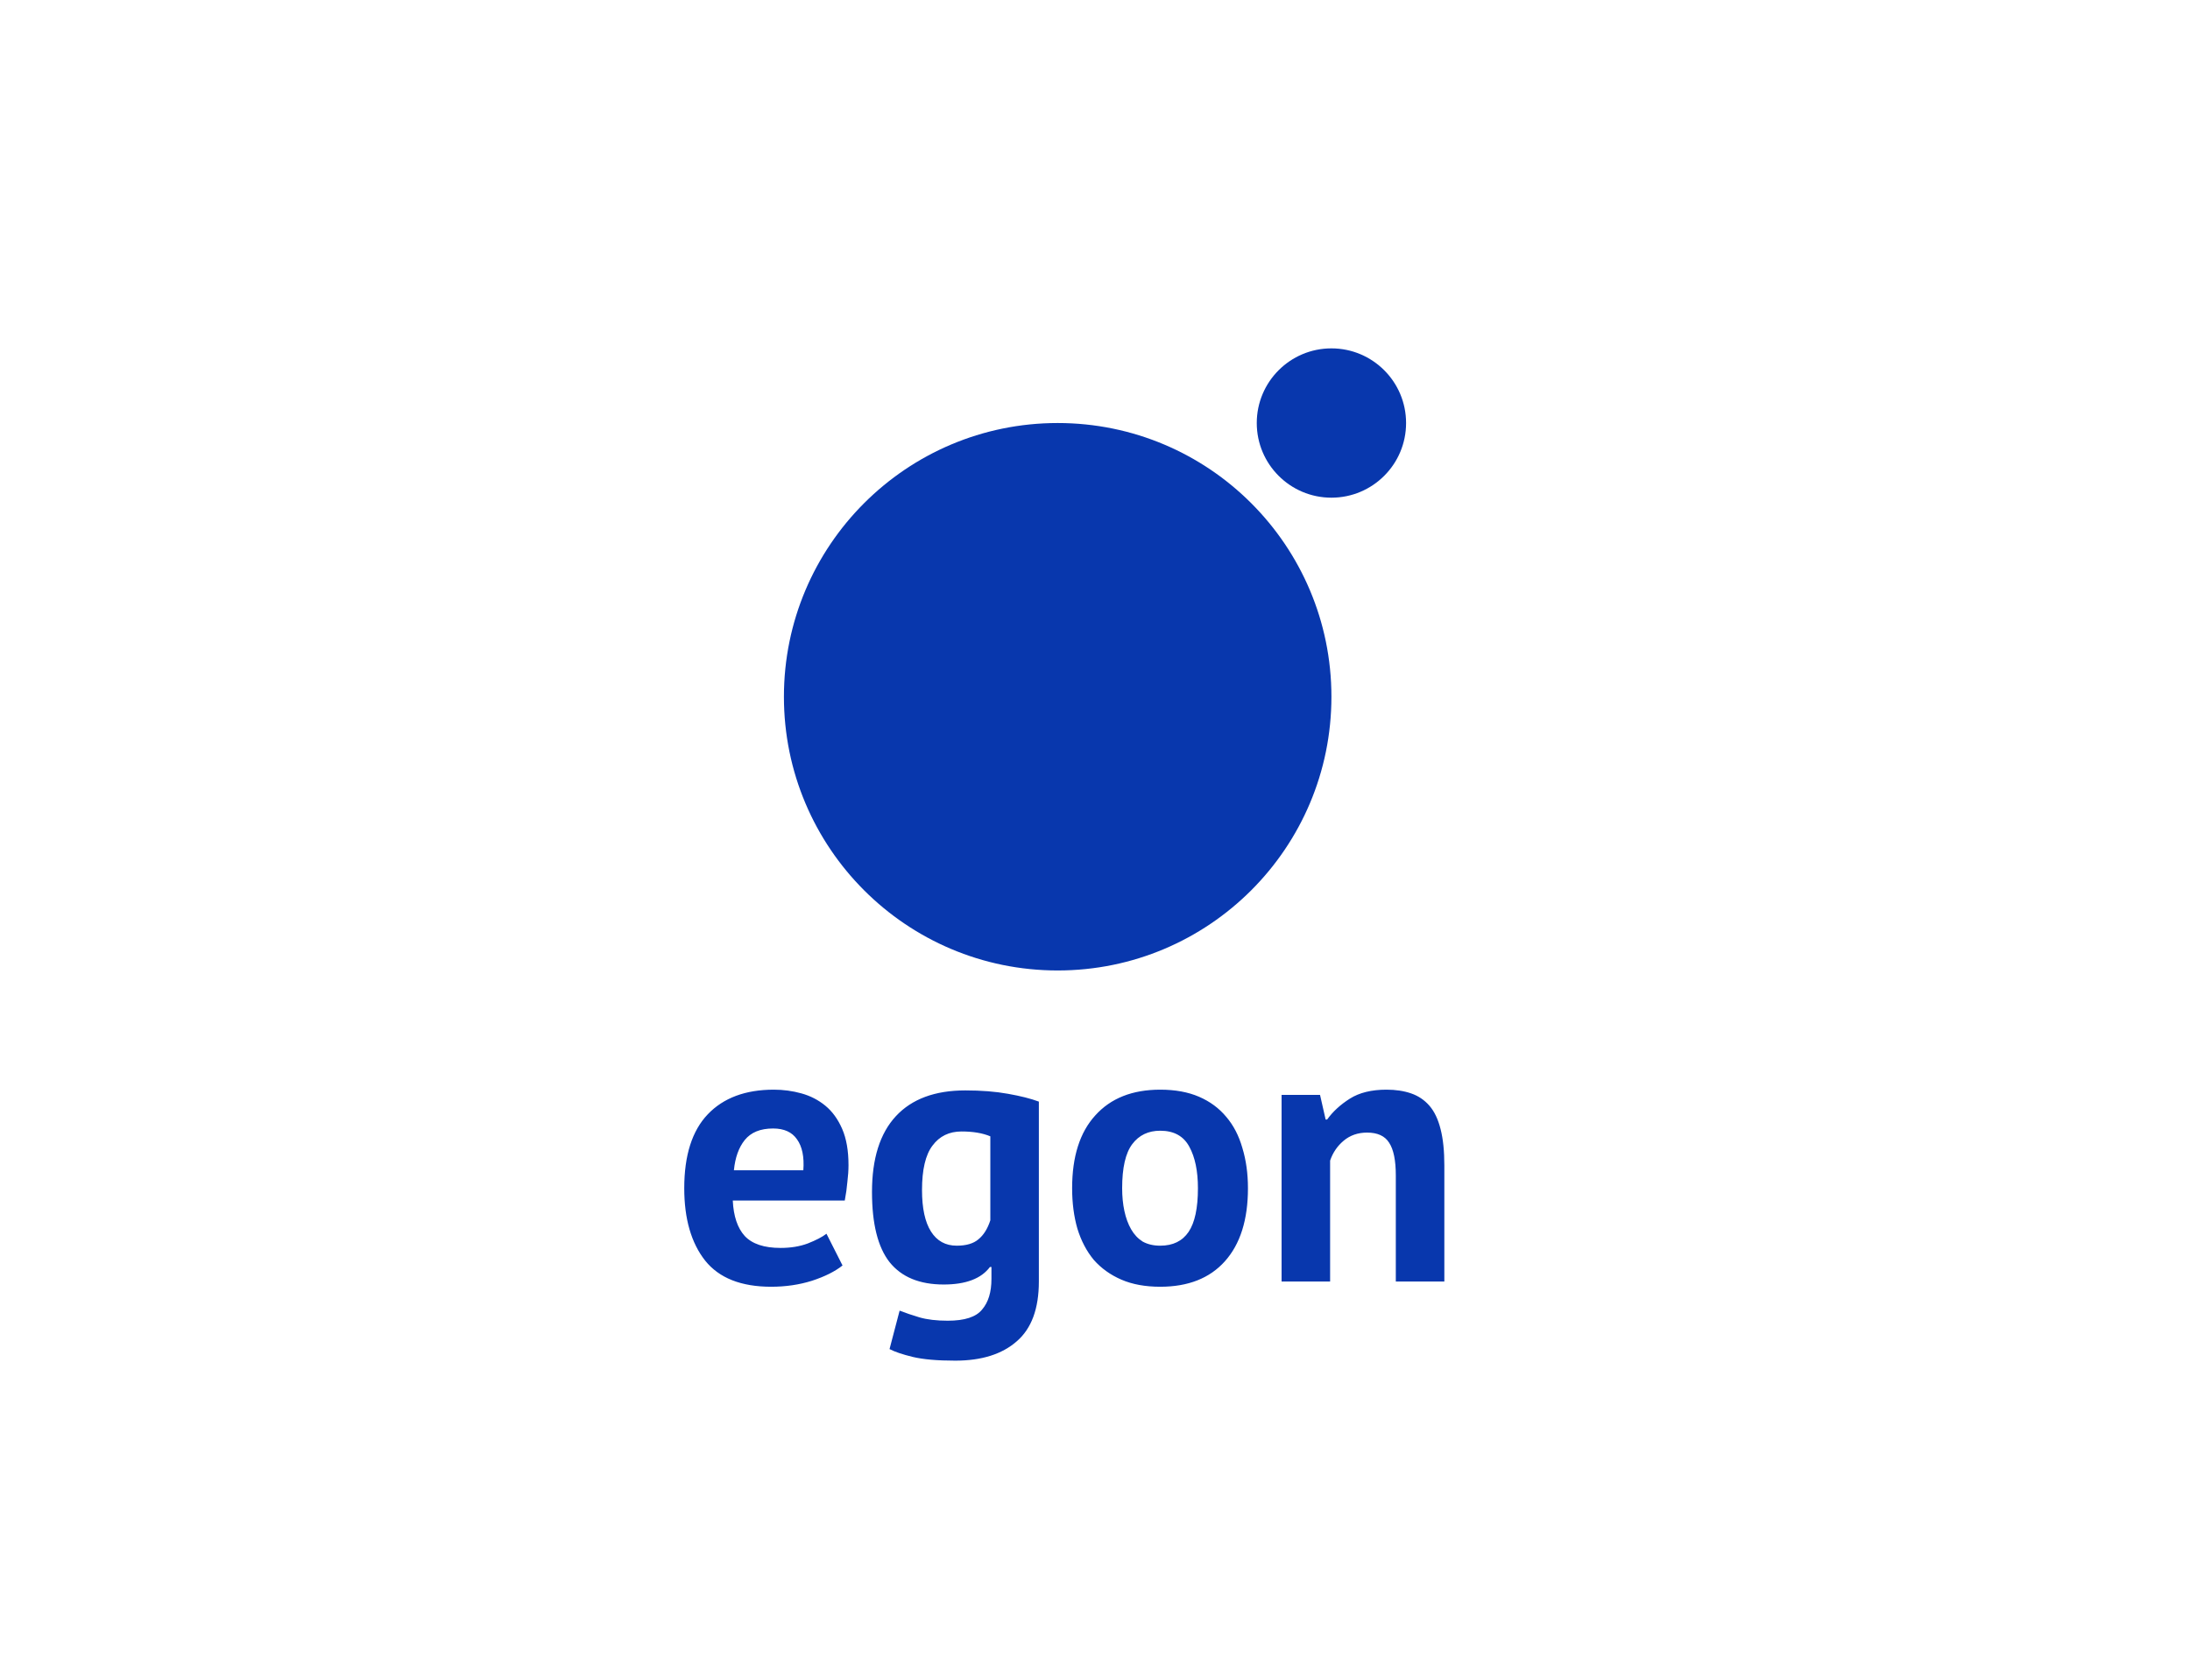
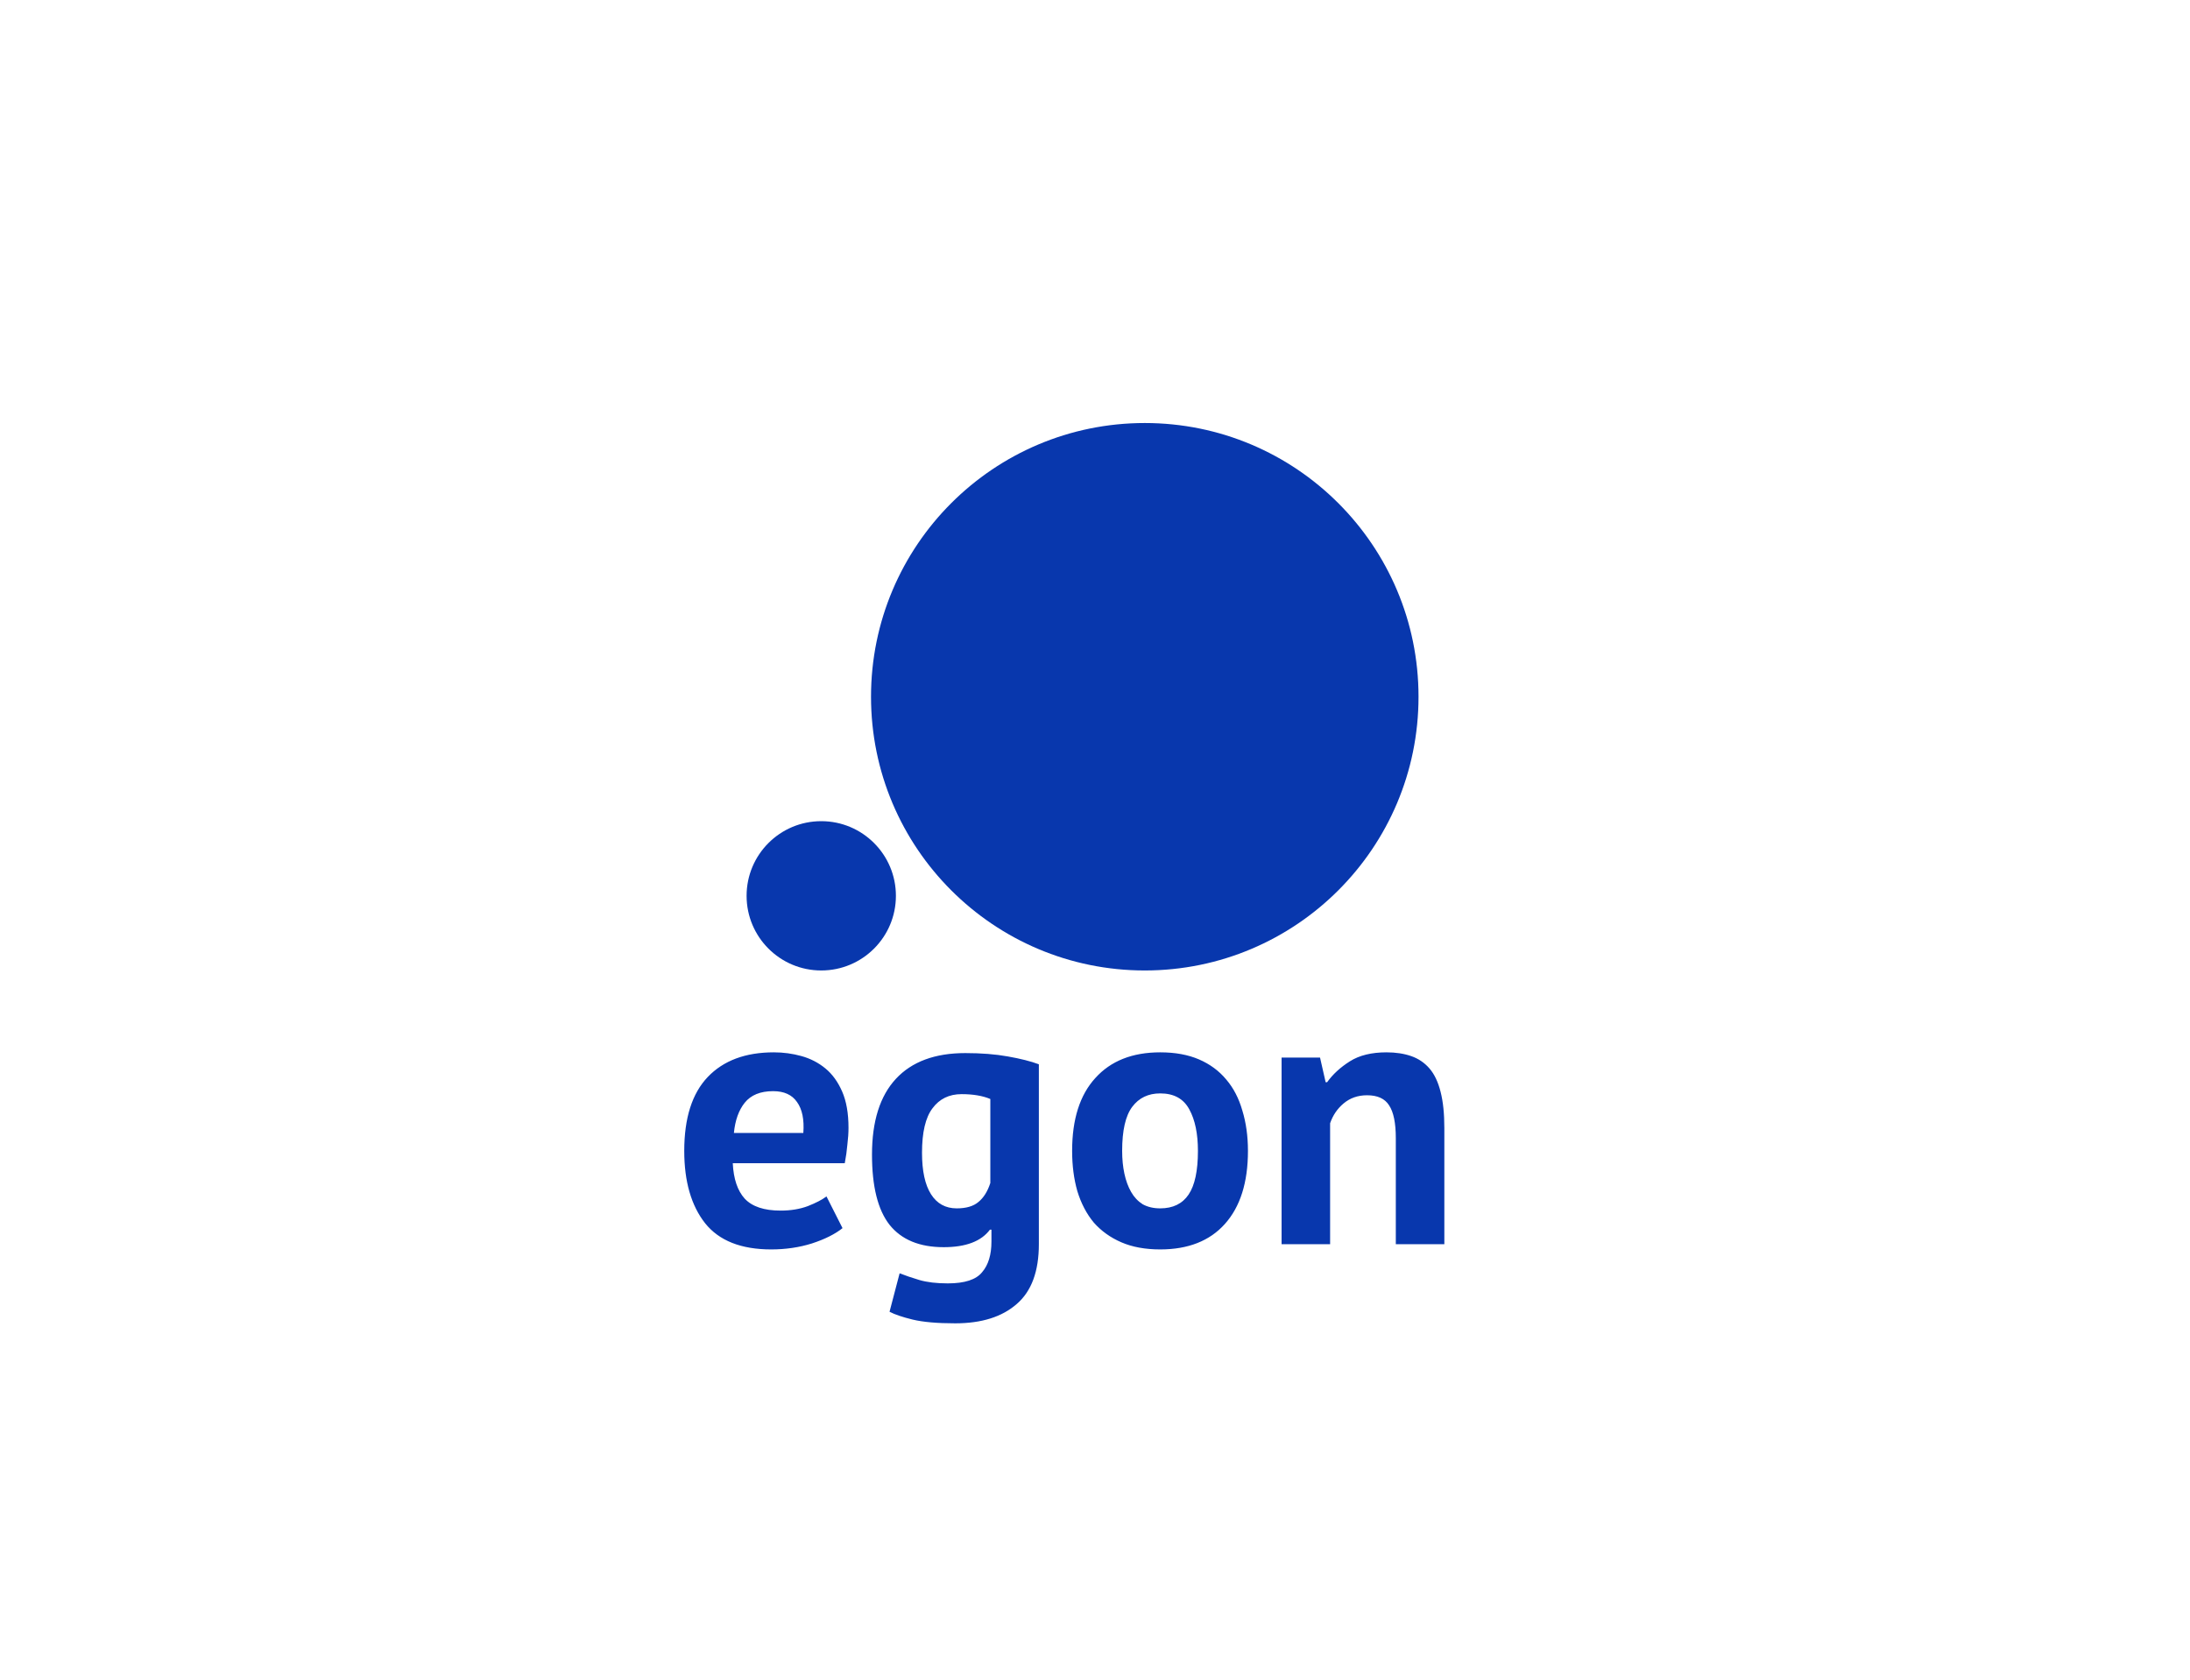
<svg xmlns="http://www.w3.org/2000/svg" width="176" height="135" viewBox="0 0 176 135" fill="none">
-   <circle cx="85" cy="56" r="22" fill="#0837AD" />
-   <circle cx="107" cy="34" r="6" fill="#0837AD" />
-   <path d="M67.71 101.71C67.11 102.19 66.29 102.6 65.25 102.94C64.23 103.26 63.14 103.42 61.98 103.42C59.56 103.42 57.79 102.72 56.67 101.32C55.55 99.9 54.99 97.96 54.99 95.5C54.99 92.86 55.62 90.88 56.88 89.56C58.14 88.24 59.91 87.58 62.19 87.58C62.95 87.58 63.69 87.68 64.41 87.88C65.13 88.08 65.77 88.41 66.33 88.87C66.89 89.33 67.34 89.95 67.68 90.73C68.02 91.51 68.19 92.48 68.19 93.64C68.19 94.06 68.16 94.51 68.1 94.99C68.06 95.47 67.99 95.97 67.89 96.49H58.89C58.95 97.75 59.27 98.7 59.85 99.34C60.45 99.98 61.41 100.3 62.73 100.3C63.55 100.3 64.28 100.18 64.92 99.94C65.58 99.68 66.08 99.42 66.42 99.16L67.71 101.71ZM62.13 90.7C61.11 90.7 60.35 91.01 59.85 91.63C59.37 92.23 59.08 93.04 58.98 94.06H64.56C64.64 92.98 64.47 92.15 64.05 91.57C63.65 90.99 63.01 90.7 62.13 90.7ZM83.488 103C83.488 105.18 82.898 106.78 81.718 107.8C80.538 108.84 78.888 109.36 76.768 109.36C75.328 109.36 74.188 109.26 73.348 109.06C72.528 108.86 71.908 108.65 71.488 108.43L72.298 105.34C72.758 105.52 73.288 105.7 73.888 105.88C74.508 106.06 75.268 106.15 76.168 106.15C77.528 106.15 78.448 105.85 78.928 105.25C79.428 104.67 79.678 103.85 79.678 102.79V101.83H79.558C78.858 102.77 77.618 103.24 75.838 103.24C73.898 103.24 72.448 102.64 71.488 101.44C70.548 100.24 70.078 98.36 70.078 95.8C70.078 93.12 70.718 91.09 71.998 89.71C73.278 88.33 75.138 87.64 77.578 87.64C78.858 87.64 79.998 87.73 80.998 87.91C82.018 88.09 82.848 88.3 83.488 88.54V103ZM76.888 100.12C77.648 100.12 78.228 99.95 78.628 99.61C79.048 99.27 79.368 98.76 79.588 98.08V91.33C78.968 91.07 78.198 90.94 77.278 90.94C76.278 90.94 75.498 91.32 74.938 92.08C74.378 92.82 74.098 94.01 74.098 95.65C74.098 97.11 74.338 98.22 74.818 98.98C75.298 99.74 75.988 100.12 76.888 100.12ZM86.162 95.5C86.162 92.96 86.782 91.01 88.022 89.65C89.262 88.27 91.002 87.58 93.242 87.58C94.442 87.58 95.482 87.77 96.362 88.15C97.242 88.53 97.972 89.07 98.552 89.77C99.132 90.45 99.562 91.28 99.842 92.26C100.142 93.24 100.292 94.32 100.292 95.5C100.292 98.04 99.672 100 98.432 101.38C97.212 102.74 95.482 103.42 93.242 103.42C92.042 103.42 91.002 103.23 90.122 102.85C89.242 102.47 88.502 101.94 87.902 101.26C87.322 100.56 86.882 99.72 86.582 98.74C86.302 97.76 86.162 96.68 86.162 95.5ZM90.182 95.5C90.182 96.16 90.242 96.77 90.362 97.33C90.482 97.89 90.662 98.38 90.902 98.8C91.142 99.22 91.452 99.55 91.832 99.79C92.232 100.01 92.702 100.12 93.242 100.12C94.262 100.12 95.022 99.75 95.522 99.01C96.022 98.27 96.272 97.1 96.272 95.5C96.272 94.12 96.042 93.01 95.582 92.17C95.122 91.31 94.342 90.88 93.242 90.88C92.282 90.88 91.532 91.24 90.992 91.96C90.452 92.68 90.182 93.86 90.182 95.5ZM112.175 103V94.48C112.175 93.26 111.995 92.38 111.635 91.84C111.295 91.3 110.705 91.03 109.865 91.03C109.125 91.03 108.495 91.25 107.975 91.69C107.475 92.11 107.115 92.64 106.895 93.28V103H102.995V88H106.085L106.535 89.98H106.655C107.115 89.34 107.725 88.78 108.485 88.3C109.245 87.82 110.225 87.58 111.425 87.58C112.165 87.58 112.825 87.68 113.405 87.88C113.985 88.08 114.475 88.41 114.875 88.87C115.275 89.33 115.575 89.96 115.775 90.76C115.975 91.54 116.075 92.51 116.075 93.67V103H112.175Z" fill="#0837AD" />
+   <circle cx="92" cy="56" r="22" fill="#0837AD" />
+   <path d="M72 72C72 75.314 69.314 78 66 78C62.686 78 60 75.314 60 72C60 68.686 62.686 66 66 66C69.314 66 72 68.686 72 72Z" fill="#0837AD" />
+   <path d="M67.71 98.71C67.11 99.19 66.29 99.6 65.25 99.94C64.23 100.26 63.14 100.42 61.98 100.42C59.56 100.42 57.79 99.72 56.67 98.32C55.55 96.9 54.99 94.96 54.99 92.5C54.99 89.86 55.62 87.88 56.88 86.56C58.14 85.24 59.91 84.58 62.19 84.58C62.95 84.58 63.69 84.68 64.41 84.88C65.13 85.08 65.77 85.41 66.33 85.87C66.89 86.33 67.34 86.95 67.68 87.73C68.02 88.51 68.19 89.48 68.19 90.64C68.19 91.06 68.16 91.51 68.1 91.99C68.06 92.47 67.99 92.97 67.89 93.49H58.89C58.95 94.75 59.27 95.7 59.85 96.34C60.45 96.98 61.41 97.3 62.73 97.3C63.55 97.3 64.28 97.18 64.92 96.94C65.58 96.68 66.08 96.42 66.42 96.16L67.71 98.71ZM62.13 87.7C61.11 87.7 60.35 88.01 59.85 88.63C59.37 89.23 59.08 90.04 58.98 91.06H64.56C64.64 89.98 64.47 89.15 64.05 88.57C63.65 87.99 63.01 87.7 62.13 87.7ZM83.488 100C83.488 102.18 82.898 103.78 81.718 104.8C80.538 105.84 78.888 106.36 76.768 106.36C75.328 106.36 74.188 106.26 73.348 106.06C72.528 105.86 71.908 105.65 71.488 105.43L72.298 102.34C72.758 102.52 73.288 102.7 73.888 102.88C74.508 103.06 75.268 103.15 76.168 103.15C77.528 103.15 78.448 102.85 78.928 102.25C79.428 101.67 79.678 100.85 79.678 99.79V98.83H79.558C78.858 99.77 77.618 100.24 75.838 100.24C73.898 100.24 72.448 99.64 71.488 98.44C70.548 97.24 70.078 95.36 70.078 92.8C70.078 90.12 70.718 88.09 71.998 86.71C73.278 85.33 75.138 84.64 77.578 84.64C78.858 84.64 79.998 84.73 80.998 84.91C82.018 85.09 82.848 85.3 83.488 85.54V100ZM76.888 97.12C77.648 97.12 78.228 96.95 78.628 96.61C79.048 96.27 79.368 95.76 79.588 95.08V88.33C78.968 88.07 78.198 87.94 77.278 87.94C76.278 87.94 75.498 88.32 74.938 89.08C74.378 89.82 74.098 91.01 74.098 92.65C74.098 94.11 74.338 95.22 74.818 95.98C75.298 96.74 75.988 97.12 76.888 97.12ZM86.162 92.5C86.162 89.96 86.782 88.01 88.022 86.65C89.262 85.27 91.002 84.58 93.242 84.58C94.442 84.58 95.482 84.77 96.362 85.15C97.242 85.53 97.972 86.07 98.552 86.77C99.132 87.45 99.562 88.28 99.842 89.26C100.142 90.24 100.292 91.32 100.292 92.5C100.292 95.04 99.672 97 98.432 98.38C97.212 99.74 95.482 100.42 93.242 100.42C92.042 100.42 91.002 100.23 90.122 99.85C89.242 99.47 88.502 98.94 87.902 98.26C87.322 97.56 86.882 96.72 86.582 95.74C86.302 94.76 86.162 93.68 86.162 92.5ZM90.182 92.5C90.182 93.16 90.242 93.77 90.362 94.33C90.482 94.89 90.662 95.38 90.902 95.8C91.142 96.22 91.452 96.55 91.832 96.79C92.232 97.01 92.702 97.12 93.242 97.12C94.262 97.12 95.022 96.75 95.522 96.01C96.022 95.27 96.272 94.1 96.272 92.5C96.272 91.12 96.042 90.01 95.582 89.17C95.122 88.31 94.342 87.88 93.242 87.88C92.282 87.88 91.532 88.24 90.992 88.96C90.452 89.68 90.182 90.86 90.182 92.5ZM112.175 100V91.48C112.175 90.26 111.995 89.38 111.635 88.84C111.295 88.3 110.705 88.03 109.865 88.03C109.125 88.03 108.495 88.25 107.975 88.69C107.475 89.11 107.115 89.64 106.895 90.28V100H102.995V85H106.085L106.535 86.98H106.655C107.115 86.34 107.725 85.78 108.485 85.3C109.245 84.82 110.225 84.58 111.425 84.58C112.165 84.58 112.825 84.68 113.405 84.88C113.985 85.08 114.475 85.41 114.875 85.87C115.275 86.33 115.575 86.96 115.775 87.76C115.975 88.54 116.075 89.51 116.075 90.67V100H112.175Z" fill="#0837AD" />
</svg>
